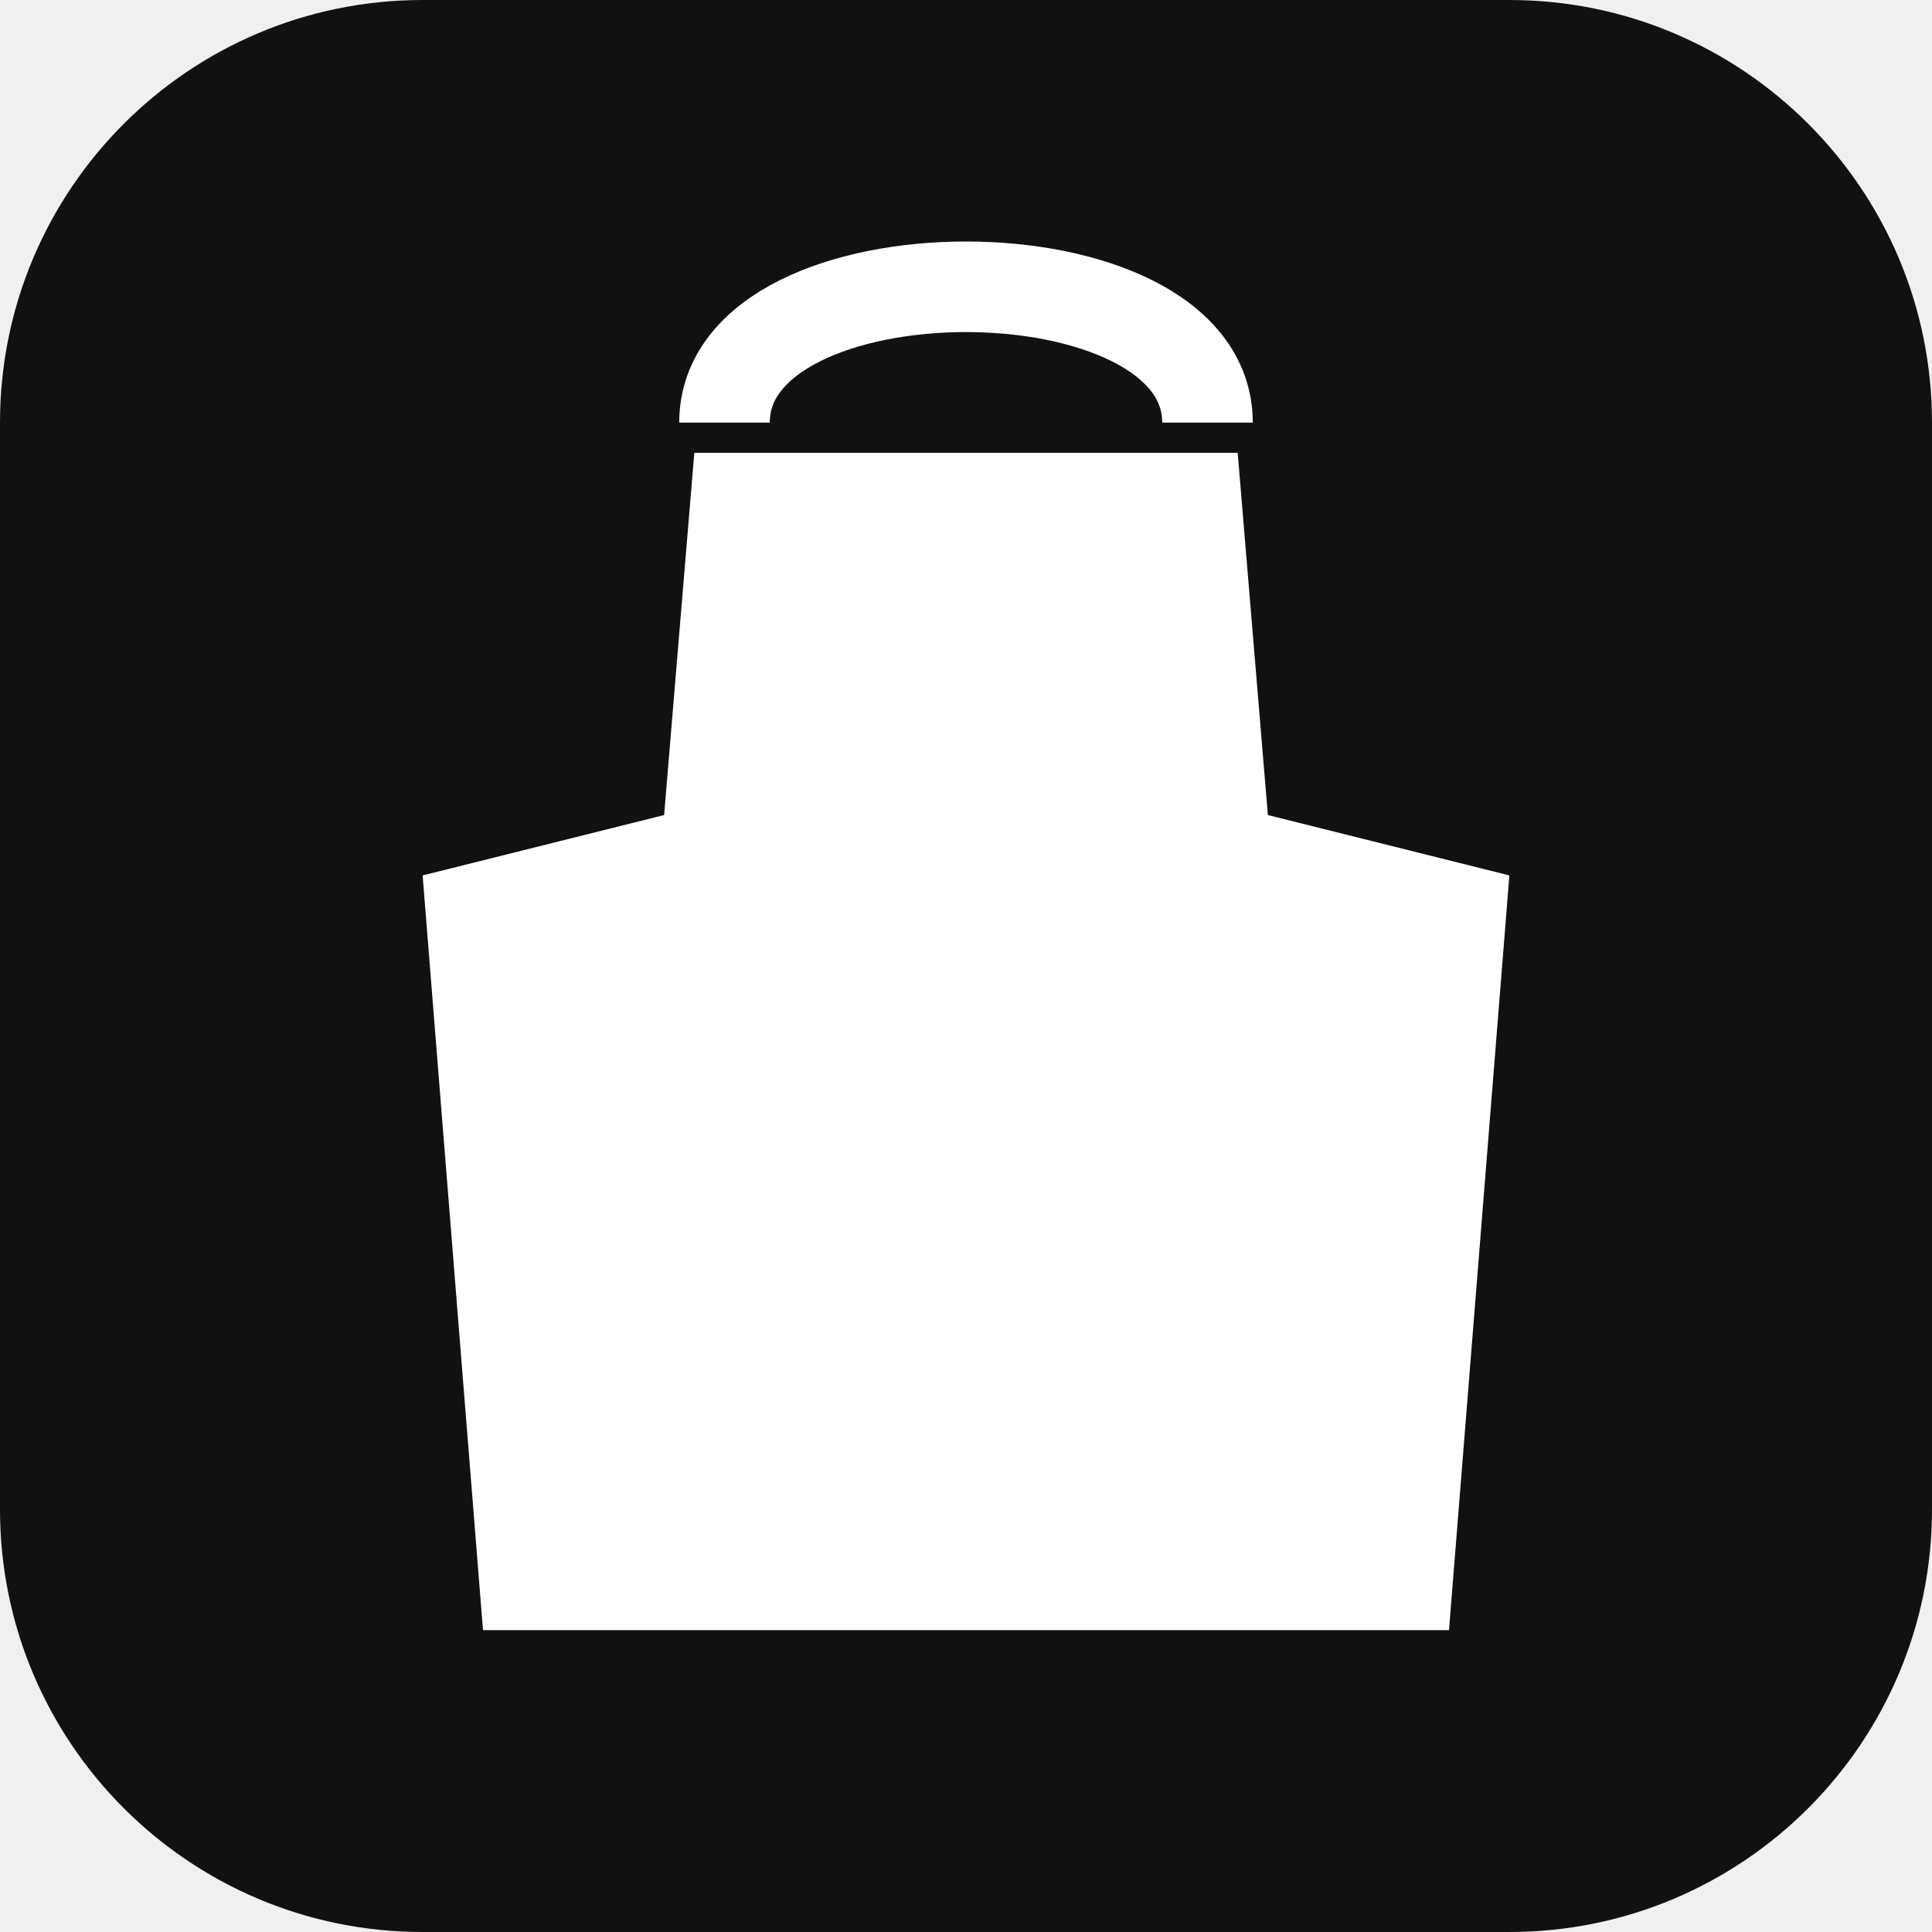
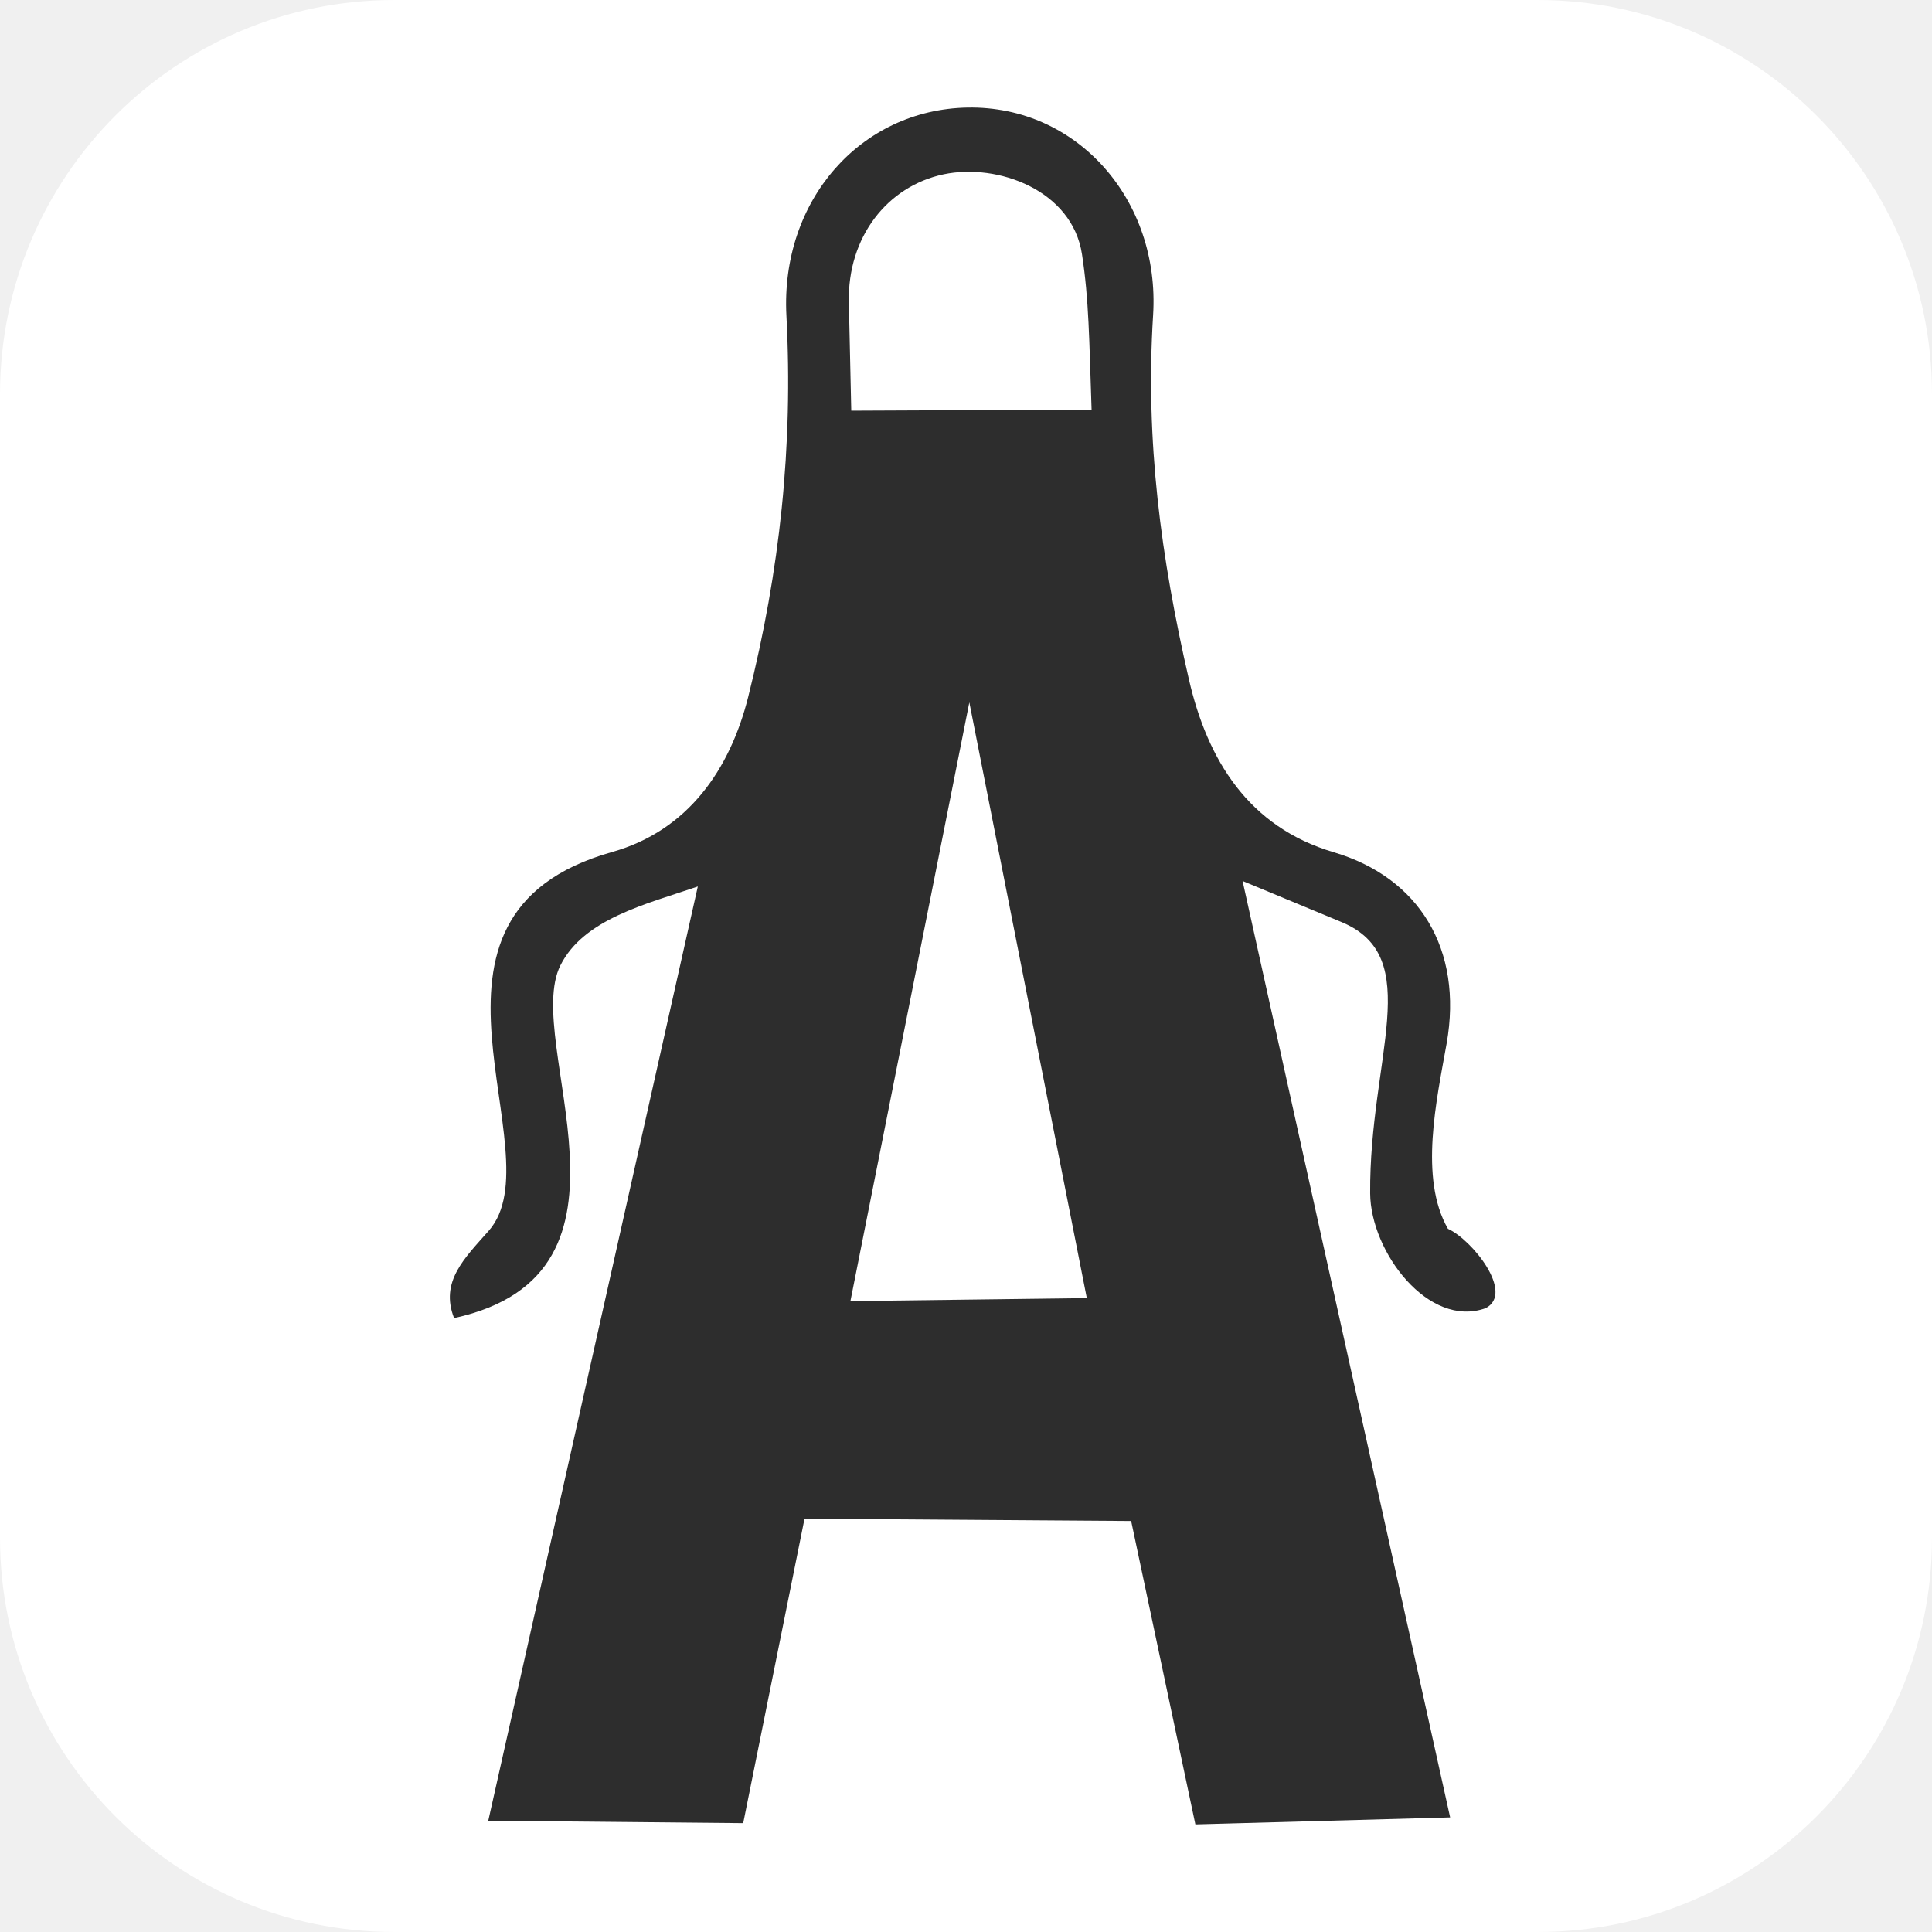
- <svg xmlns="http://www.w3.org/2000/svg" viewBox="0 0 64 64">
-   <rect width="64" height="64" rx="14" fill="#111" />
-   <path d="M24 14c0-6 16-6 16 0" stroke="#fff" stroke-width="3" fill="none" />
-   <path d="M23 15h18l1 12 8 2-2 25H16l-2-25 8-2z" fill="#fff" />
+ <svg xmlns="http://www.w3.org/2000/svg" viewBox="-251 -60 1078 1078">
+   <rect x="-251" y="-60" width="1078" height="1078" rx="220" fill="#fff" />
+   <path fill="#2d2d2d" d="M380.15,788.67l-182.25-1.28-34.21,169.88-142.25-1.35,116.92-521.28c-29.12,9.93-63.66,18.1-76.66,44-21.6,43.01,55.18,171.9-59.34,196.82-7.97-20.3,5.77-33.37,19.29-48.66,38.38-43.42-56.76-176.03,68.93-211.42,42.29-11.91,65.75-46.09,75.88-86.46,17.7-70.52,25.14-139.86,21.34-212.78C184.44,51.82,229.23,1.12,288.8.02c61.39-1.14,107.6,51.79,103.6,115.79-4.39,70.26,4.38,135.51,20,203.35,10.3,44.74,33.12,82.28,80.84,96.39,47.29,13.98,72.31,53.83,62.93,106.75-5.53,31.17-15.5,75.09.73,103.33,13.54,6.16,37.28,35.82,21.08,44.29-31.83,11.48-64.23-31.32-64.47-64.07-.55-75.56,31.03-131.84-15.98-151.36l-55.2-22.92,115.81,522.5-142.15,3.9-35.84-169.29ZM358.07,168.55c-1.37-39.56-1.43-60.98-5.35-86.69-5.46-35.76-47.1-50.96-77.21-44.6-31.42,6.64-53.67,35.02-52.87,71.32l1.34,60.57,134.09-.6ZM355.41,664.32l-65.55-332.41-66.35,334.07,131.9-1.66Z" />
</svg>
